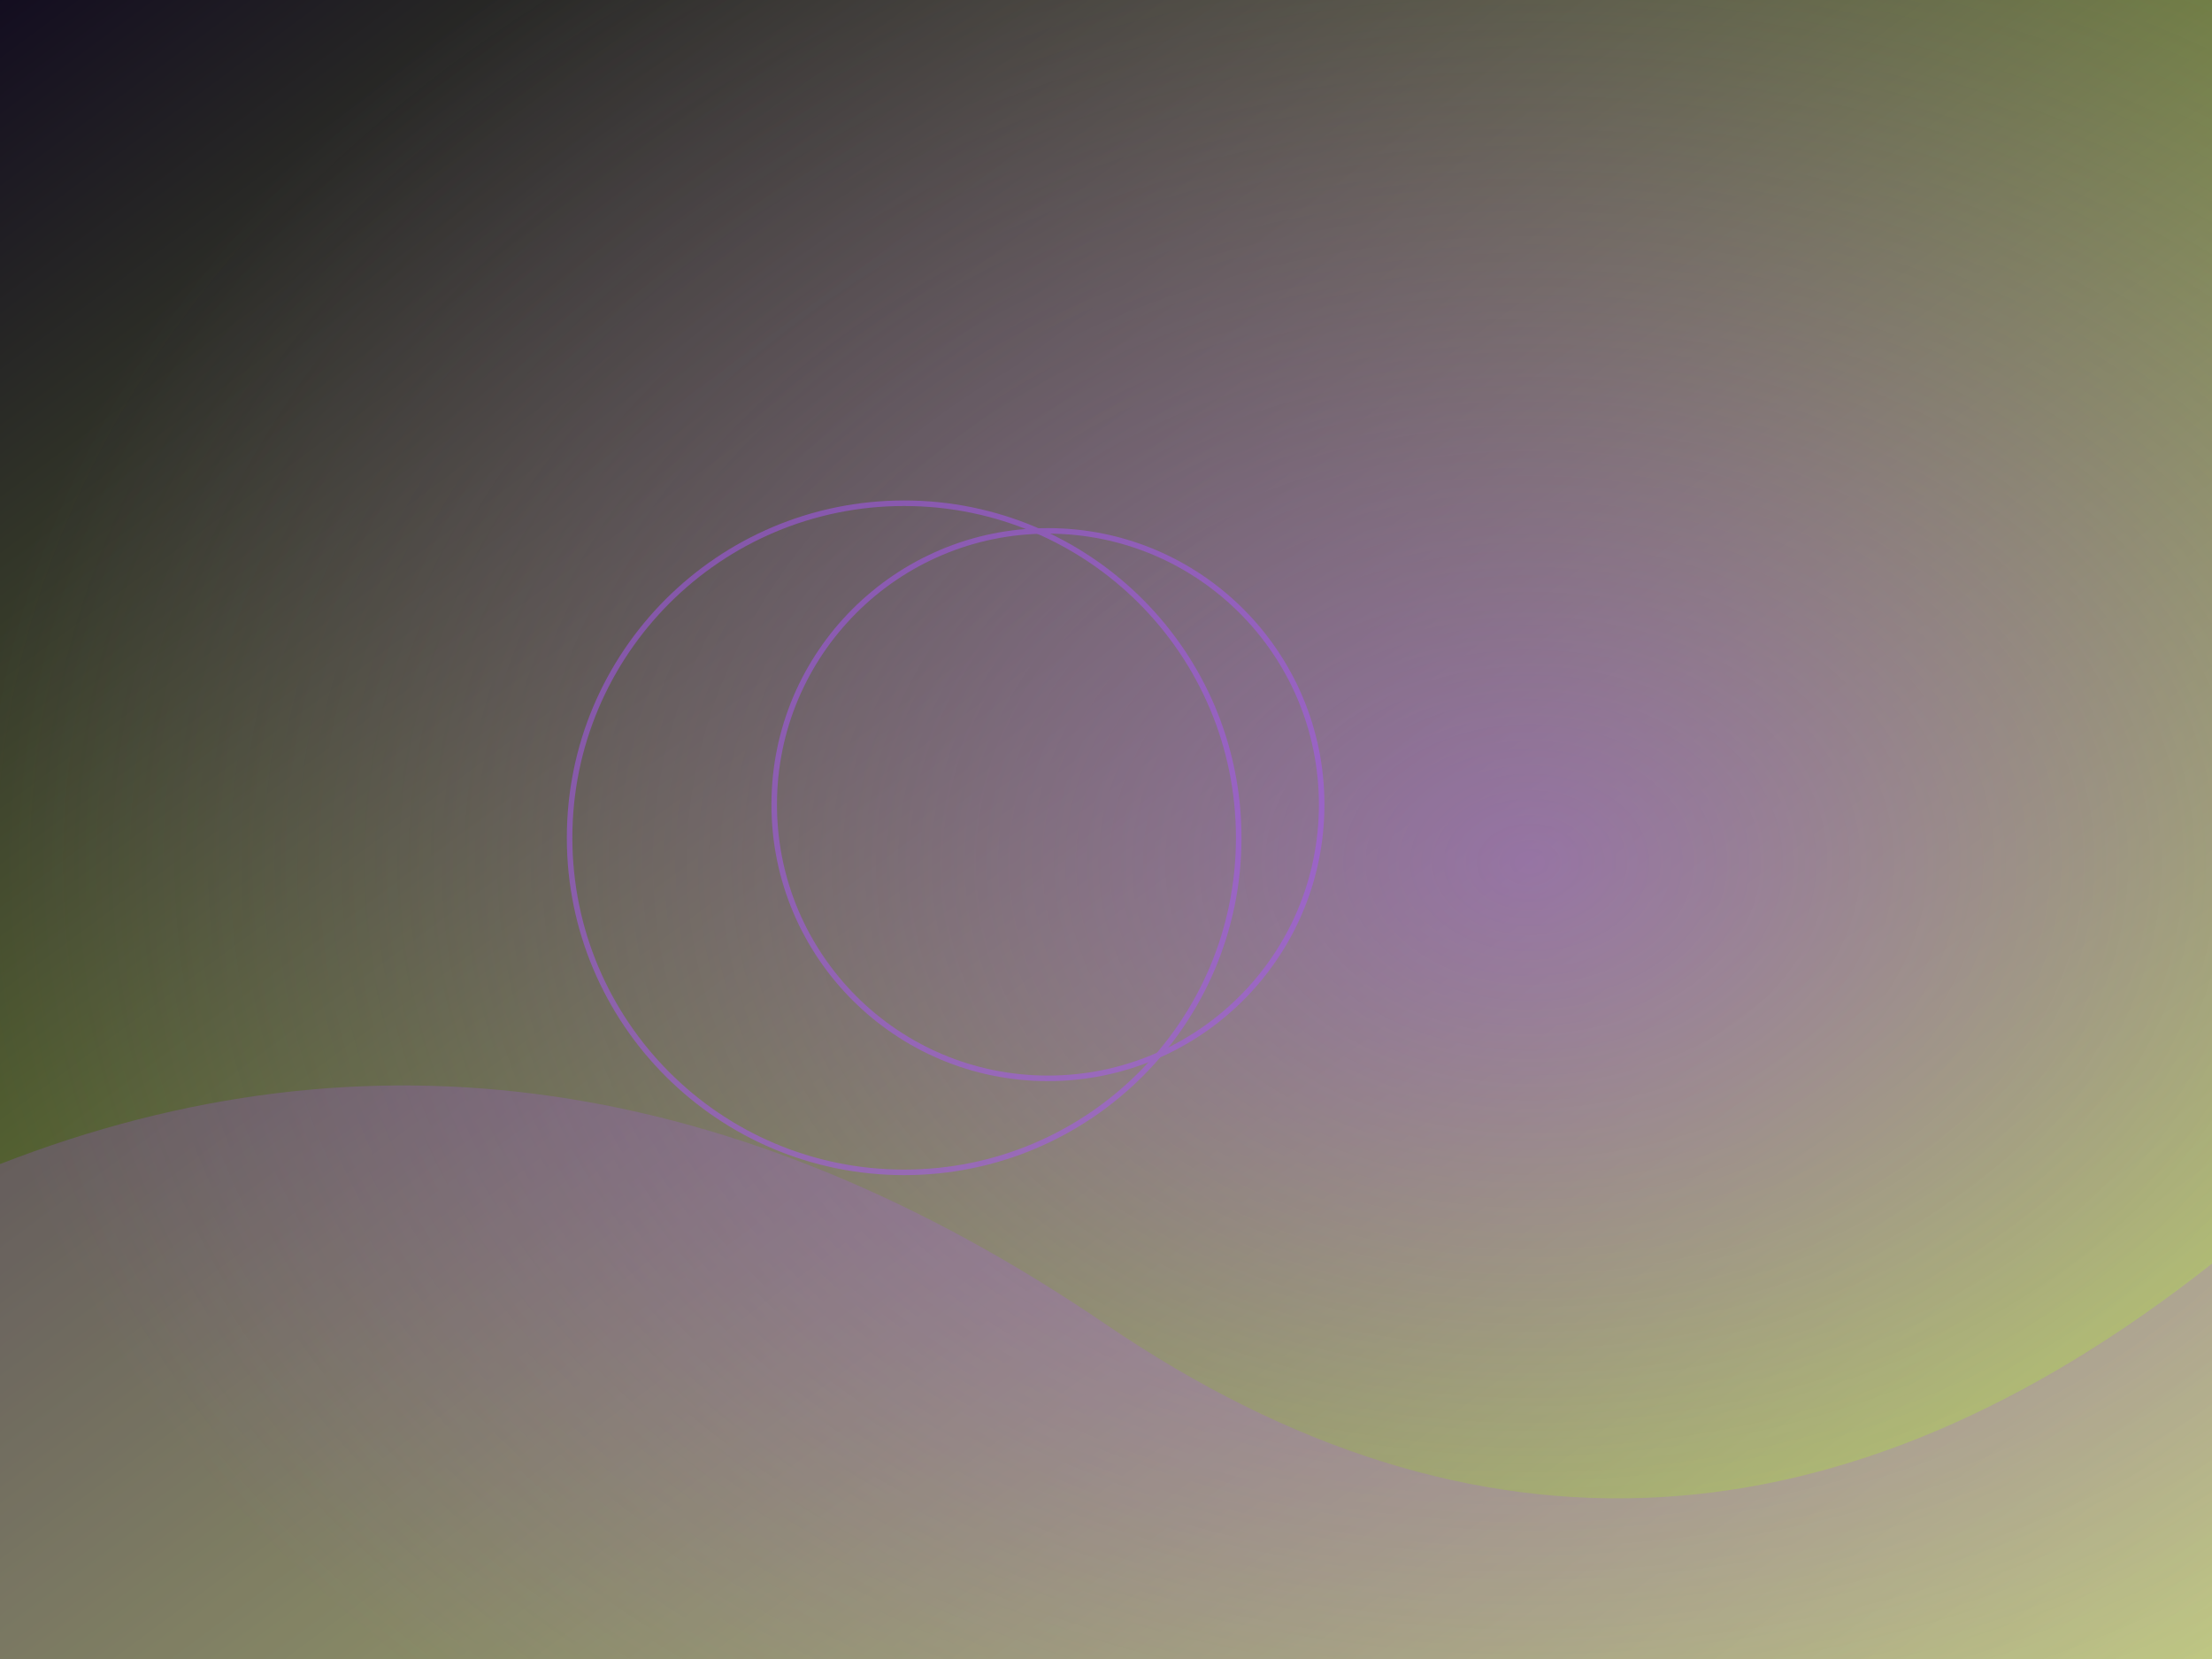
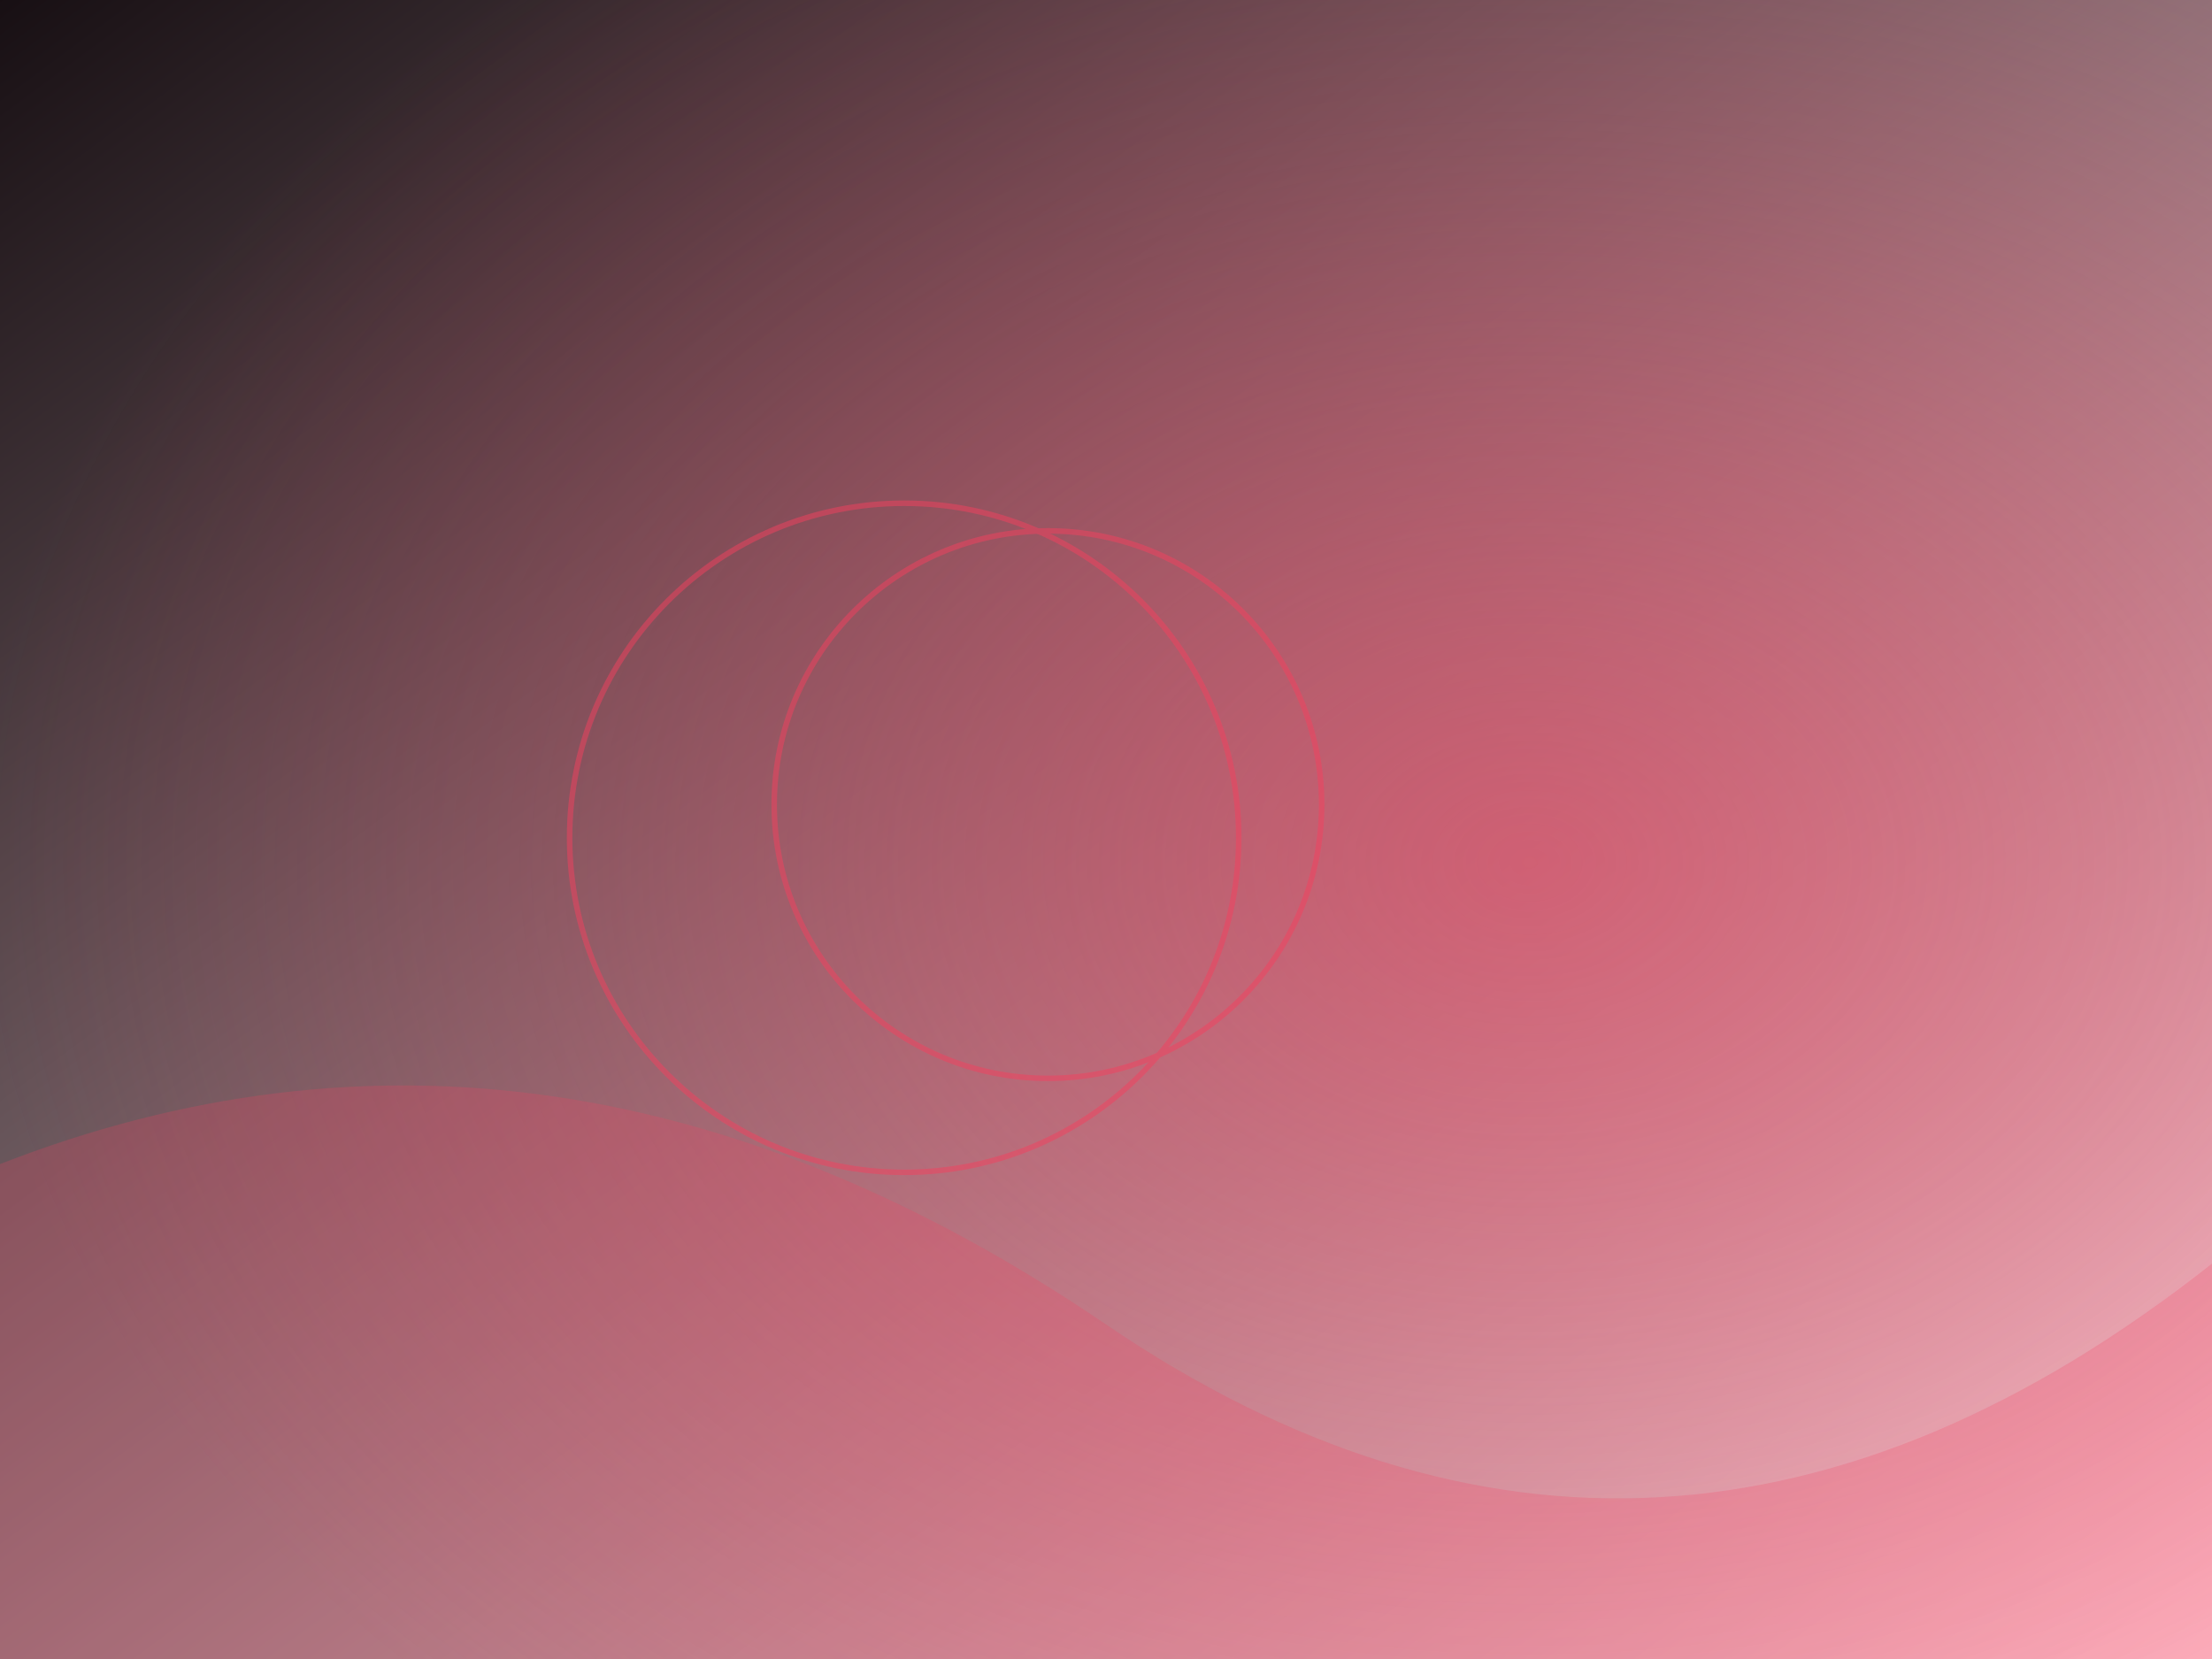
<svg xmlns="http://www.w3.org/2000/svg" viewBox="0 0 800 600" width="800" height="600" role="img" aria-label="Abstract venue artwork">
  <defs>
    <linearGradient id="g7" x1="0" y1="0" x2="1" y2="1">
-       <stop offset="0%" stop-color="#130D20" />
-       <stop offset="100%" stop-color="#C8F751" />
+       <stop offset="0%" stop-color="#170F13" />
+       <stop offset="100%" stop-color="#FFD9E0" />
    </linearGradient>
    <radialGradient id="r7" cx="69%" cy="52%" r="70%">
-       <stop offset="0%" stop-color="#A855F7" stop-opacity="0.55" />
-       <stop offset="100%" stop-color="#A855F7" stop-opacity="0" />
+       <stop offset="0%" stop-color="#F43F5E" stop-opacity="0.55" />
+       <stop offset="100%" stop-color="#F43F5E" stop-opacity="0" />
    </radialGradient>
  </defs>
  <rect width="800" height="600" fill="url(#g7)" />
  <rect width="800" height="600" fill="url(#r7)" />
-   <g opacity="0.5" fill="none" stroke="#A855F7" stroke-width="2">
+   <g opacity="0.5" fill="none" stroke="#F43F5E" stroke-width="2">
    <circle cx="379" cy="291" r="99" />
    <circle cx="327" cy="303" r="121" />
  </g>
-   <g opacity="0.22" fill="#A855F7">
+   <g opacity="0.22" fill="#F43F5E">
    <path d="M0 421 Q200 343 400 479 T800 457 V600 H0 Z" />
  </g>
</svg>
